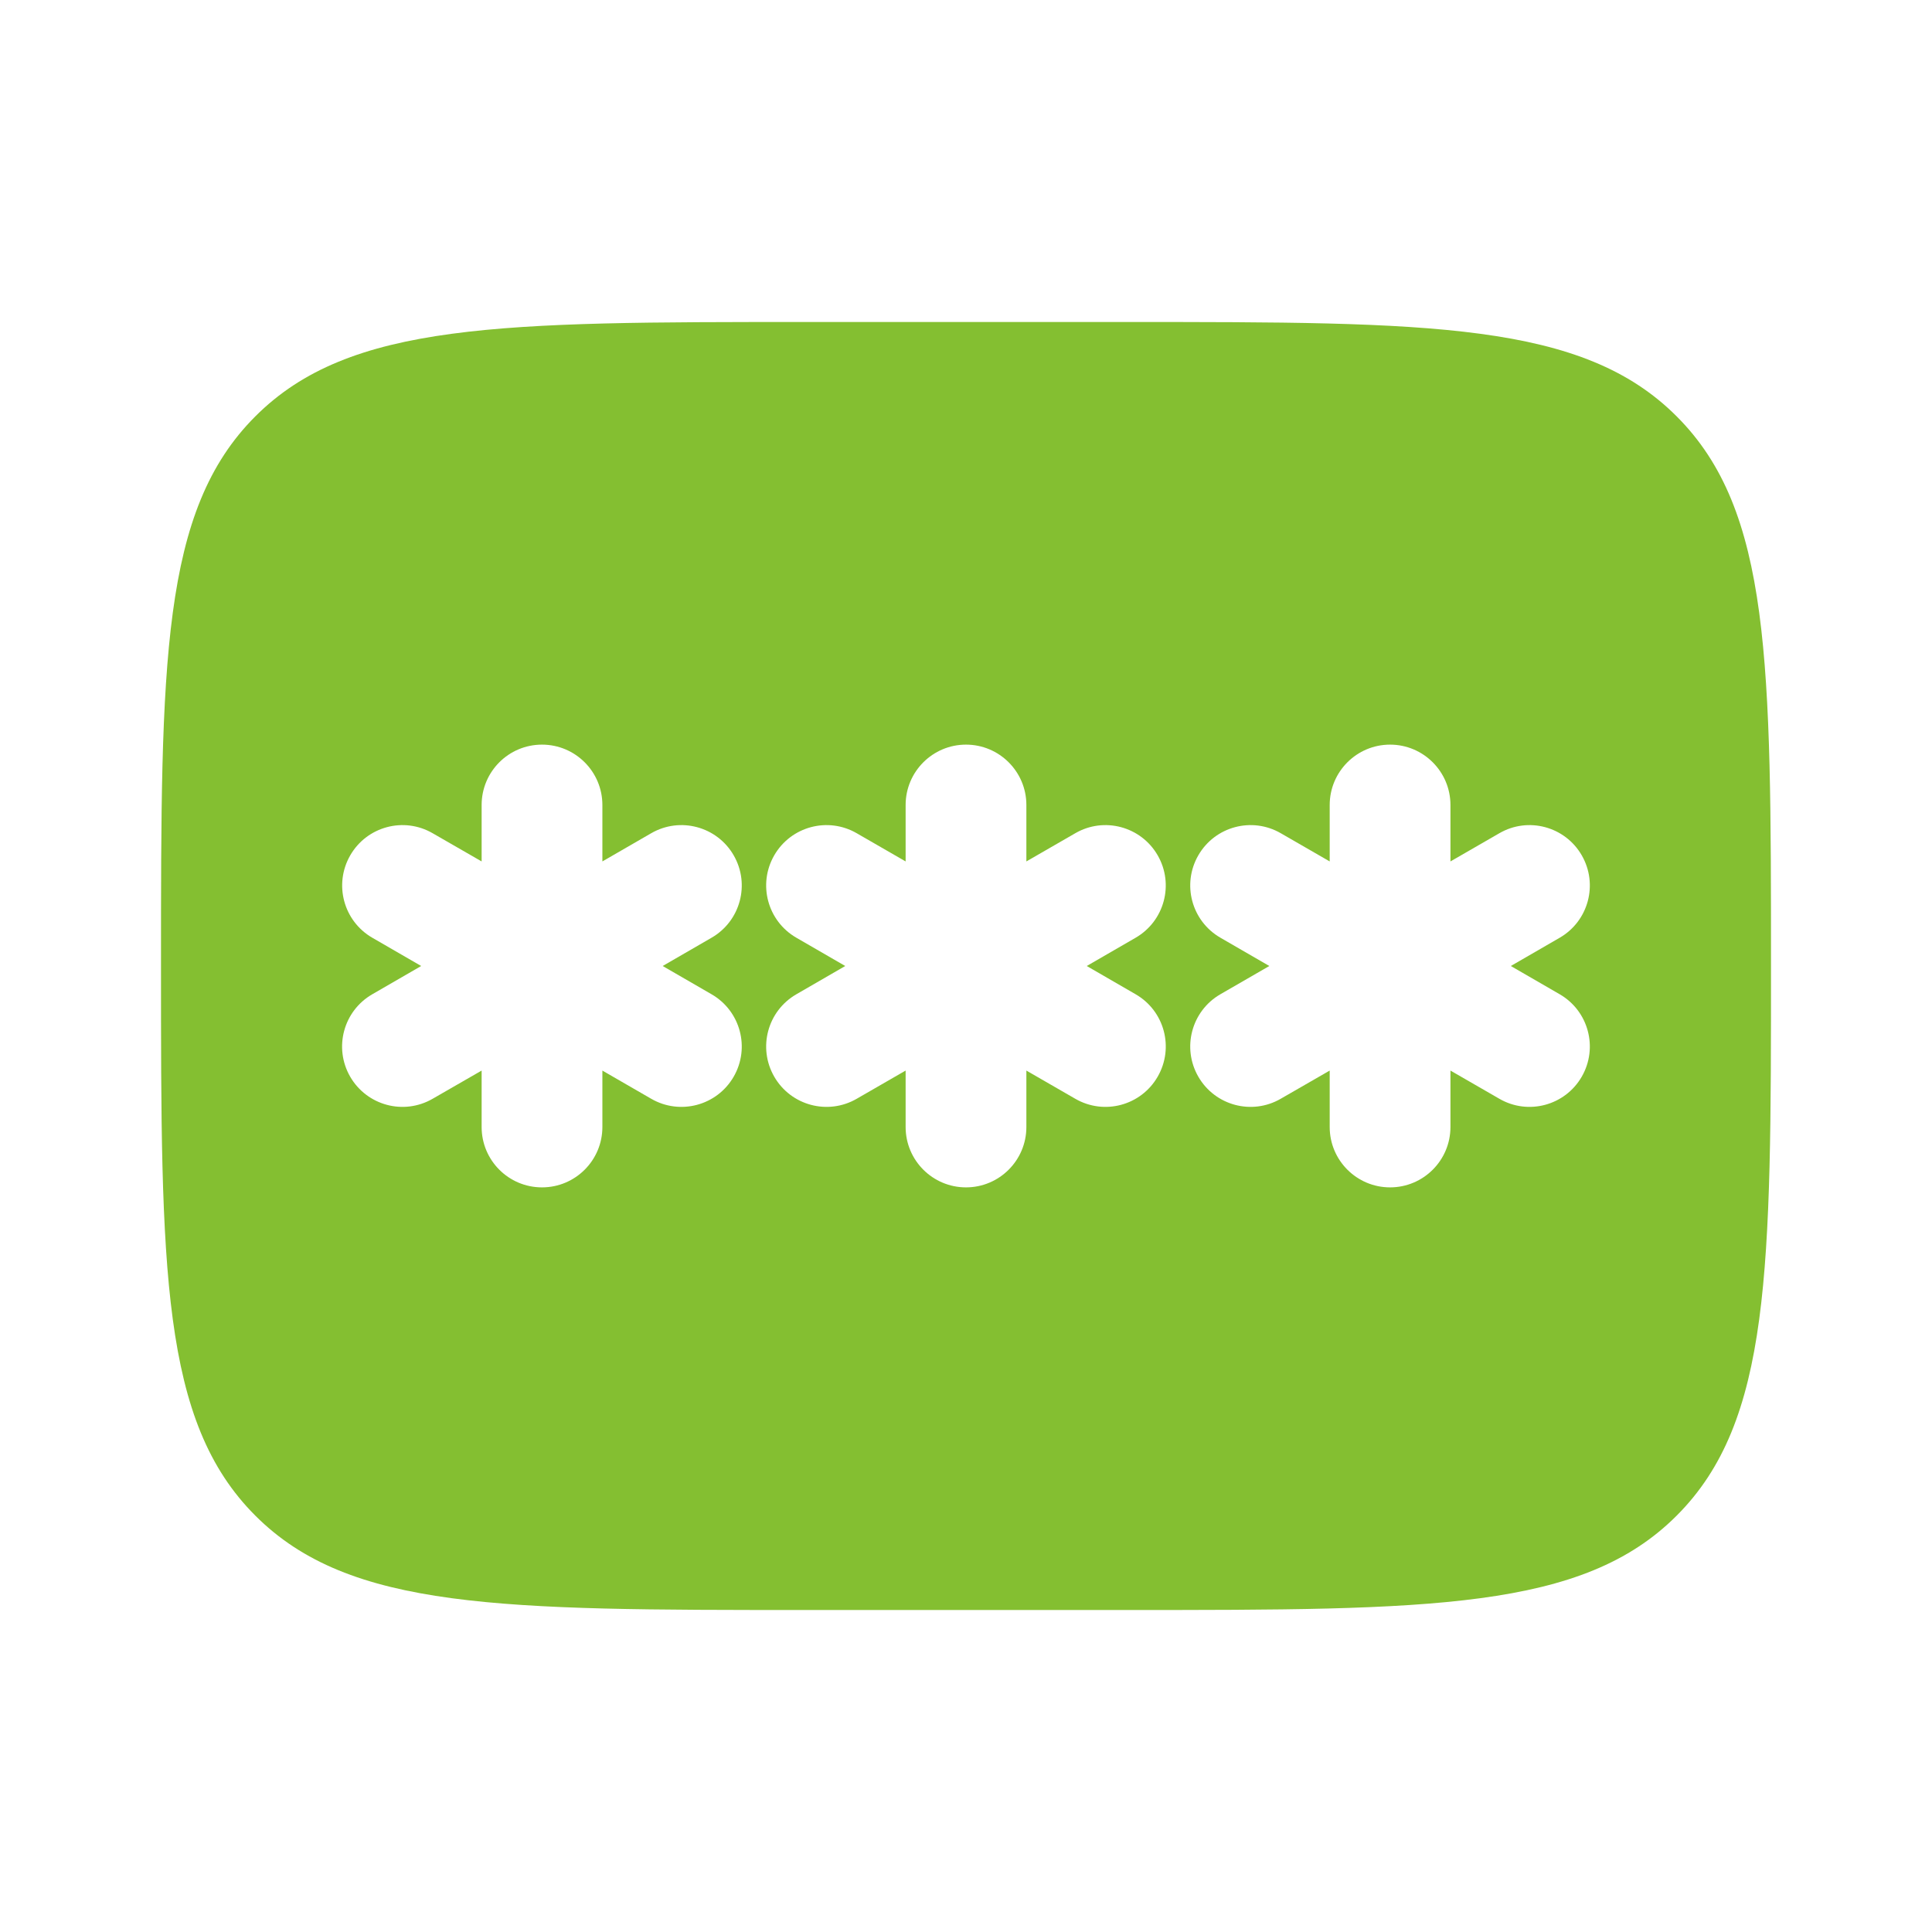
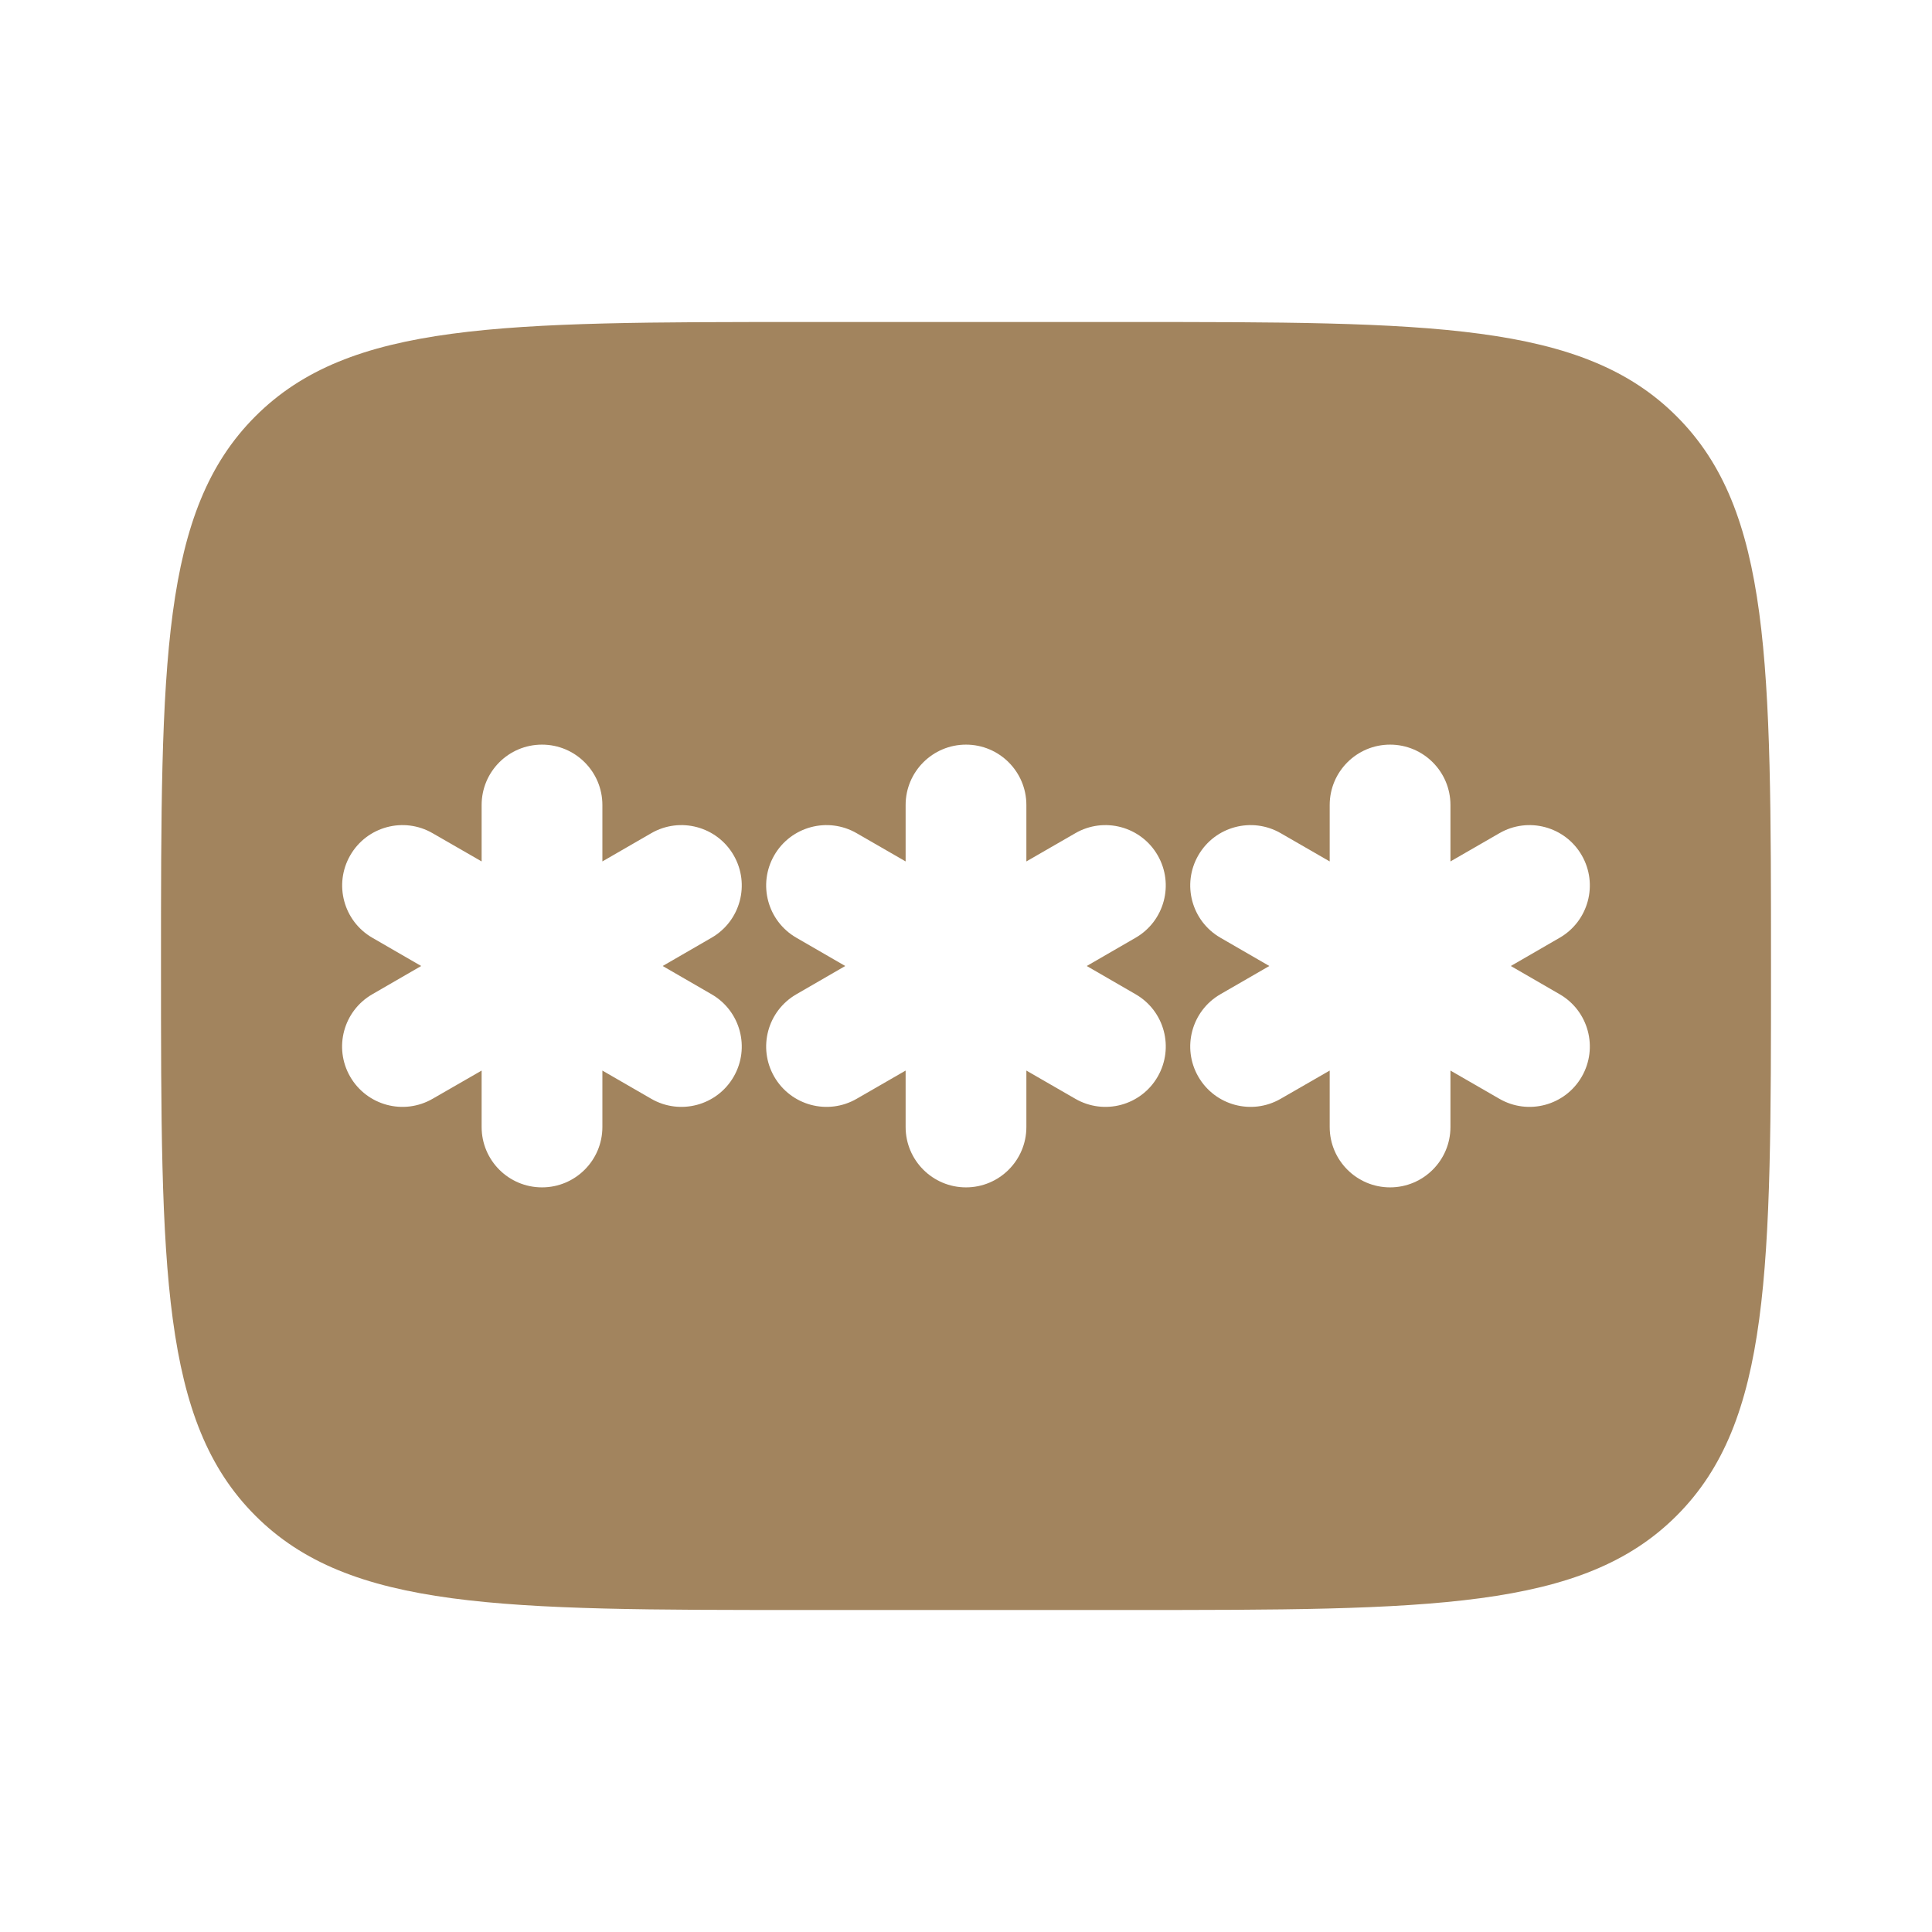
<svg xmlns="http://www.w3.org/2000/svg" width="75px" height="75px" viewBox="0 0 24 24" fill="none">
  <g id="SVGRepo_bgCarrier" stroke-width="0" />
  <g id="SVGRepo_tracerCarrier" stroke-linecap="round" stroke-linejoin="round" />
  <g id="SVGRepo_iconCarrier">
-     <path fill-rule="evenodd" clip-rule="evenodd" d="M3.172 5.172C2 6.343 2 8.229 2 12C2 15.771 2 17.657 3.172 18.828C4.343 20 6.229 20 10 20H14C17.771 20 19.657 20 20.828 18.828C22 17.657 22 15.771 22 12C22 8.229 22 6.343 20.828 5.172C19.657 4 17.771 4 14 4H10C6.229 4 4.343 4 3.172 5.172ZM12.75 10C12.75 9.586 12.414 9.25 12 9.25C11.586 9.25 11.25 9.586 11.25 10V10.701L10.643 10.351C10.284 10.143 9.825 10.266 9.618 10.625C9.411 10.984 9.534 11.442 9.893 11.649L10.5 12L9.893 12.351C9.534 12.558 9.411 13.016 9.618 13.375C9.825 13.734 10.284 13.857 10.643 13.649L11.25 13.299V14C11.25 14.414 11.586 14.75 12 14.75C12.414 14.75 12.75 14.414 12.75 14V13.299L13.357 13.649C13.716 13.857 14.174 13.734 14.381 13.375C14.588 13.016 14.466 12.558 14.107 12.351L13.5 12L14.107 11.649C14.465 11.442 14.588 10.984 14.381 10.625C14.174 10.266 13.715 10.143 13.357 10.351L12.75 10.701V10ZM6.733 9.25C7.147 9.25 7.483 9.586 7.483 10V10.701L8.089 10.351C8.448 10.143 8.907 10.266 9.114 10.625C9.321 10.984 9.198 11.442 8.839 11.649L8.232 12L8.839 12.351C9.198 12.558 9.321 13.016 9.114 13.375C8.907 13.734 8.448 13.857 8.089 13.649L7.483 13.299V14C7.483 14.414 7.147 14.75 6.733 14.75C6.318 14.75 5.983 14.414 5.983 14V13.299L5.375 13.649C5.016 13.857 4.558 13.734 4.35 13.375C4.143 13.016 4.266 12.558 4.625 12.351L5.232 12L4.625 11.649C4.267 11.442 4.144 10.984 4.351 10.625C4.558 10.266 5.017 10.143 5.375 10.351L5.983 10.701V10C5.983 9.586 6.318 9.25 6.733 9.25ZM18.018 10C18.018 9.586 17.682 9.25 17.268 9.25C16.854 9.25 16.518 9.586 16.518 10V10.701L15.911 10.351C15.552 10.143 15.093 10.266 14.886 10.625C14.679 10.984 14.802 11.442 15.161 11.649L15.768 12L15.16 12.351C14.802 12.558 14.679 13.016 14.886 13.375C15.093 13.734 15.552 13.857 15.91 13.649L16.518 13.299V14C16.518 14.414 16.854 14.75 17.268 14.75C17.682 14.75 18.018 14.414 18.018 14V13.299L18.625 13.649C18.983 13.857 19.442 13.734 19.649 13.375C19.856 13.016 19.733 12.558 19.375 12.351L18.768 12L19.375 11.649C19.733 11.442 19.856 10.984 19.649 10.625C19.442 10.266 18.983 10.143 18.625 10.351L18.018 10.701V10Z" fill="#84BF31" />
+     <path fill-rule="evenodd" clip-rule="evenodd" d="M3.172 5.172C2 6.343 2 8.229 2 12C2 15.771 2 17.657 3.172 18.828C4.343 20 6.229 20 10 20H14C17.771 20 19.657 20 20.828 18.828C22 17.657 22 15.771 22 12C22 8.229 22 6.343 20.828 5.172C19.657 4 17.771 4 14 4H10C6.229 4 4.343 4 3.172 5.172ZM12.75 10C12.75 9.586 12.414 9.25 12 9.25C11.586 9.25 11.25 9.586 11.25 10V10.701L10.643 10.351C10.284 10.143 9.825 10.266 9.618 10.625C9.411 10.984 9.534 11.442 9.893 11.649L10.5 12L9.893 12.351C9.534 12.558 9.411 13.016 9.618 13.375C9.825 13.734 10.284 13.857 10.643 13.649L11.25 13.299V14C11.25 14.414 11.586 14.75 12 14.75C12.414 14.75 12.75 14.414 12.75 14V13.299L13.357 13.649C13.716 13.857 14.174 13.734 14.381 13.375C14.588 13.016 14.466 12.558 14.107 12.351L13.5 12L14.107 11.649C14.465 11.442 14.588 10.984 14.381 10.625C14.174 10.266 13.715 10.143 13.357 10.351L12.75 10.701V10ZM6.733 9.25C7.147 9.25 7.483 9.586 7.483 10V10.701L8.089 10.351C8.448 10.143 8.907 10.266 9.114 10.625C9.321 10.984 9.198 11.442 8.839 11.649L8.232 12L8.839 12.351C9.198 12.558 9.321 13.016 9.114 13.375C8.907 13.734 8.448 13.857 8.089 13.649L7.483 13.299V14C7.483 14.414 7.147 14.75 6.733 14.75C6.318 14.75 5.983 14.414 5.983 14V13.299L5.375 13.649C5.016 13.857 4.558 13.734 4.35 13.375C4.143 13.016 4.266 12.558 4.625 12.351L5.232 12L4.625 11.649C4.267 11.442 4.144 10.984 4.351 10.625C4.558 10.266 5.017 10.143 5.375 10.351L5.983 10.701V10C5.983 9.586 6.318 9.25 6.733 9.25ZM18.018 10C18.018 9.586 17.682 9.25 17.268 9.25C16.854 9.25 16.518 9.586 16.518 10V10.701L15.911 10.351C15.552 10.143 15.093 10.266 14.886 10.625C14.679 10.984 14.802 11.442 15.161 11.649L15.768 12L15.16 12.351C14.802 12.558 14.679 13.016 14.886 13.375C15.093 13.734 15.552 13.857 15.91 13.649L16.518 13.299V14C16.518 14.414 16.854 14.75 17.268 14.75C17.682 14.75 18.018 14.414 18.018 14V13.299L18.625 13.649C18.983 13.857 19.442 13.734 19.649 13.375C19.856 13.016 19.733 12.558 19.375 12.351L18.768 12L19.375 11.649C19.733 11.442 19.856 10.984 19.649 10.625C19.442 10.266 18.983 10.143 18.625 10.351L18.018 10.701V10Z" fill="#A2845E" />
  </g>
</svg>
